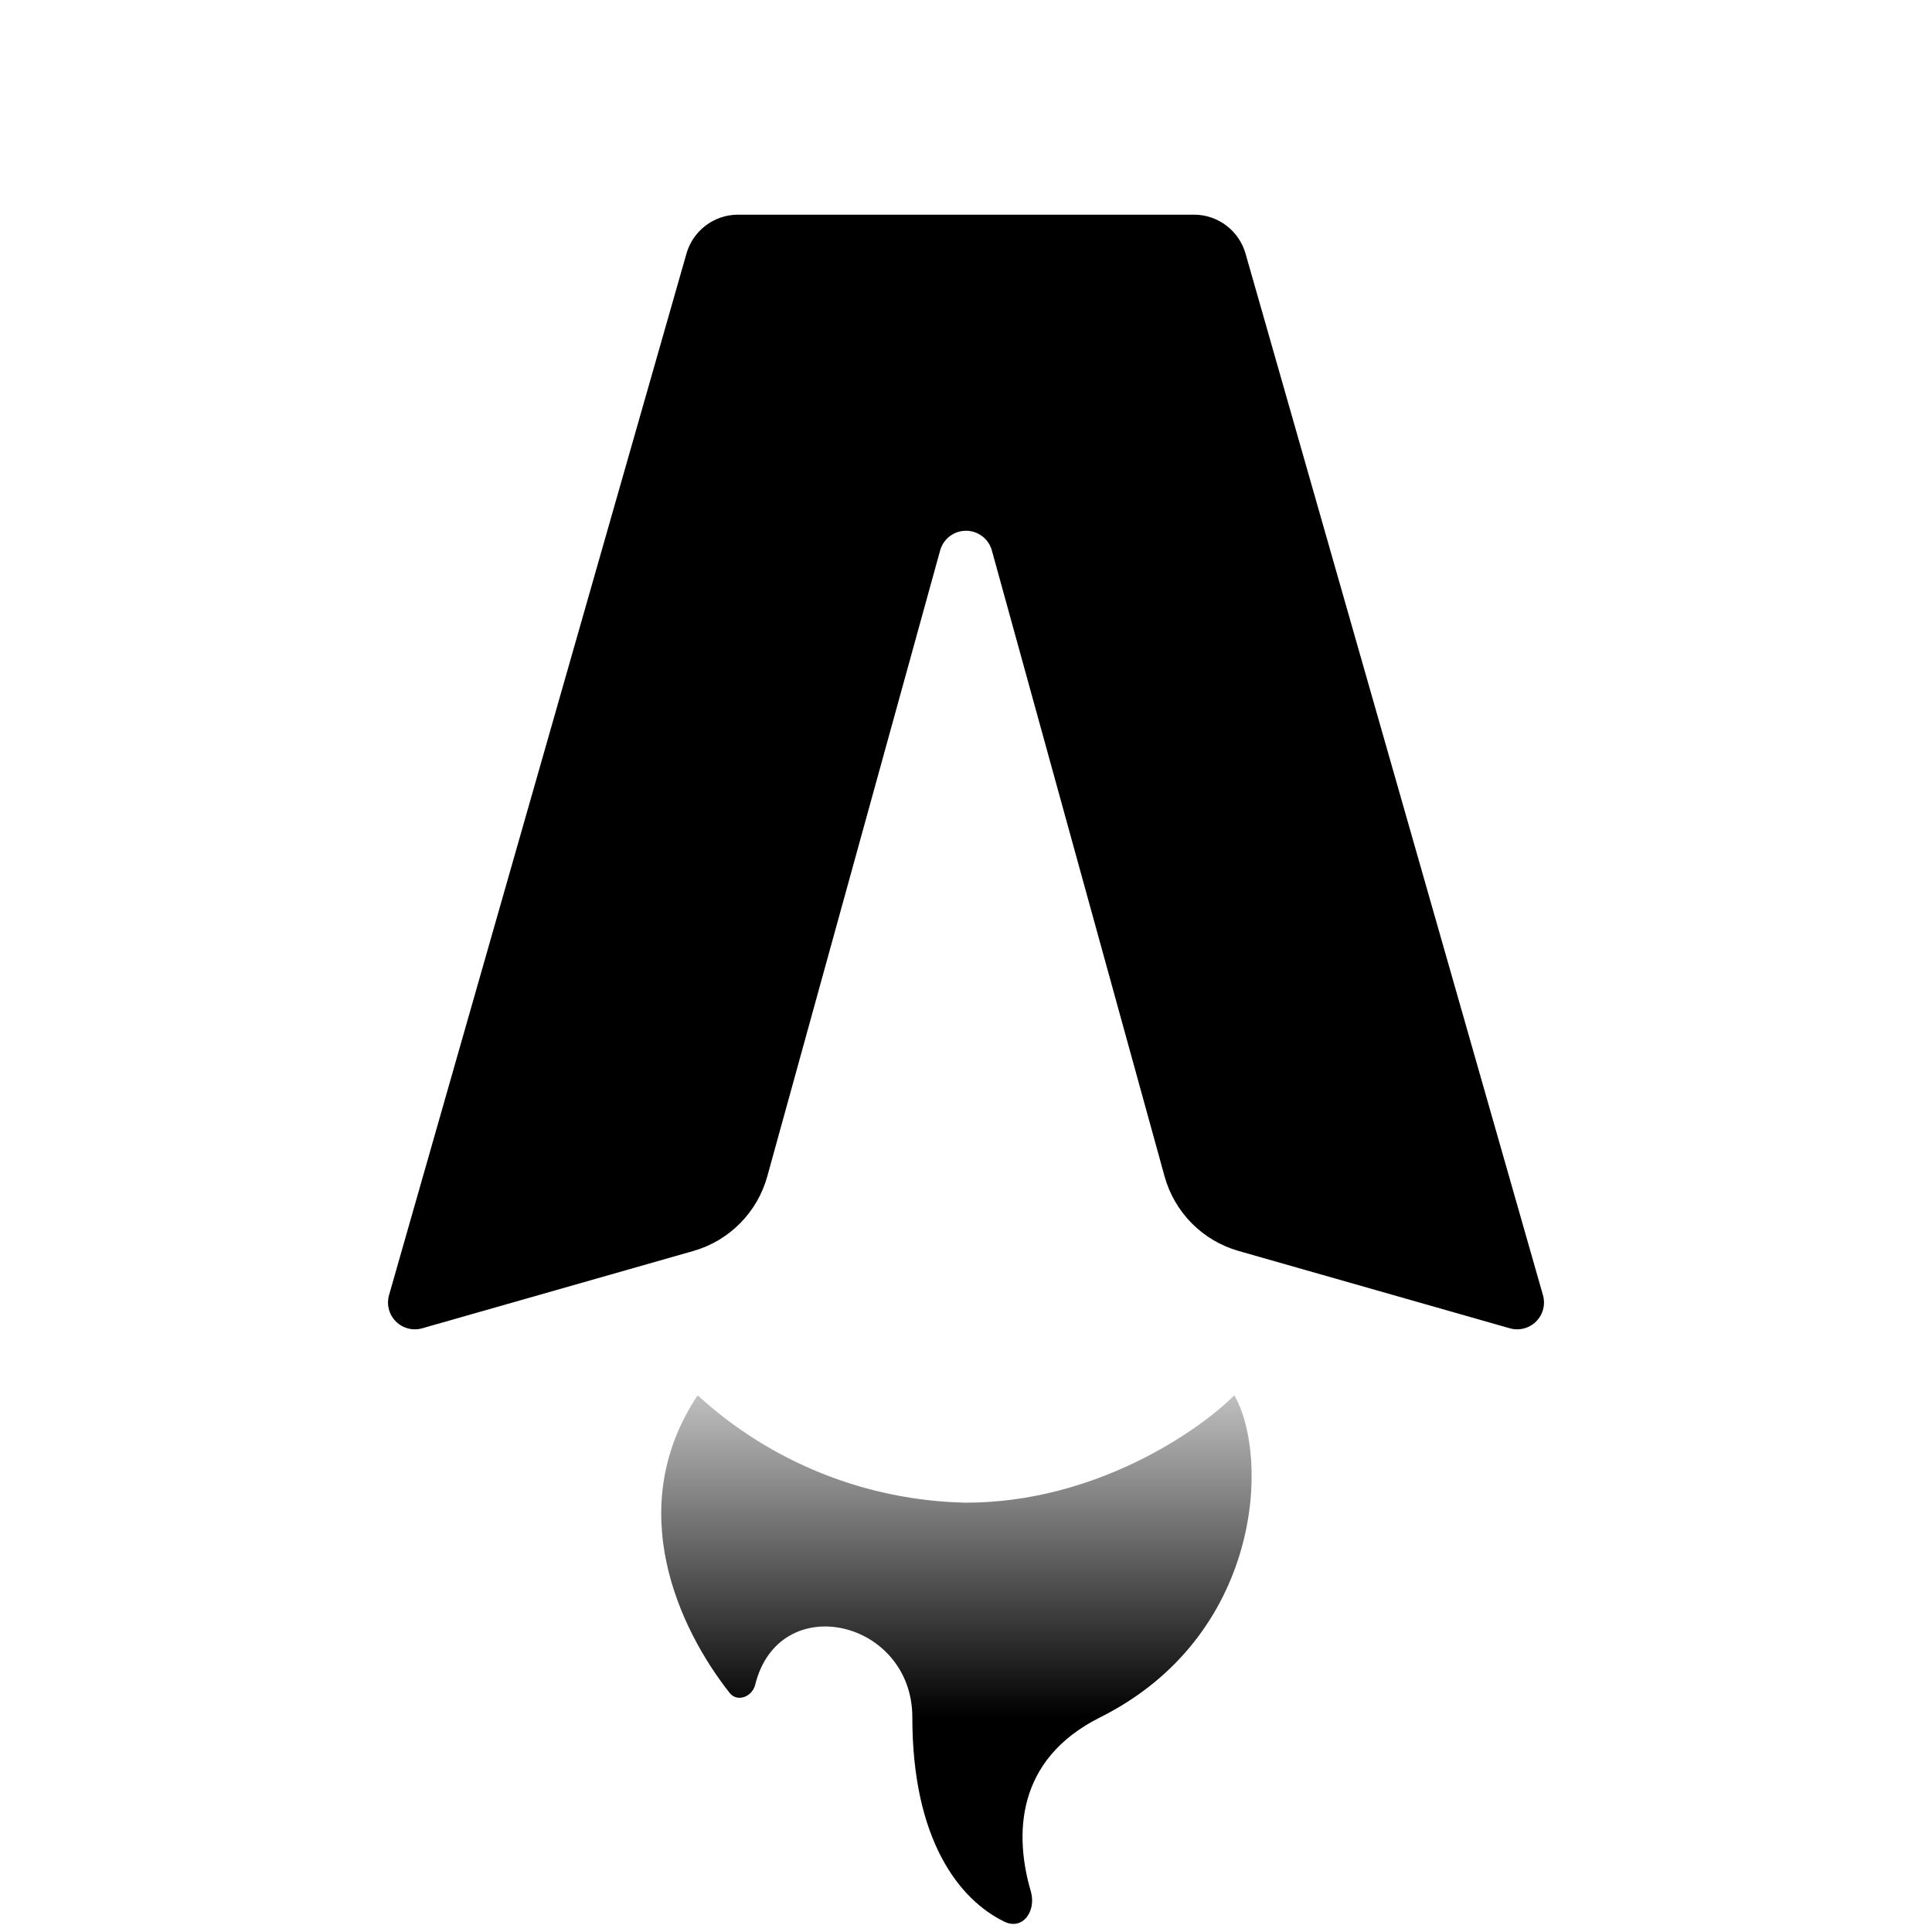
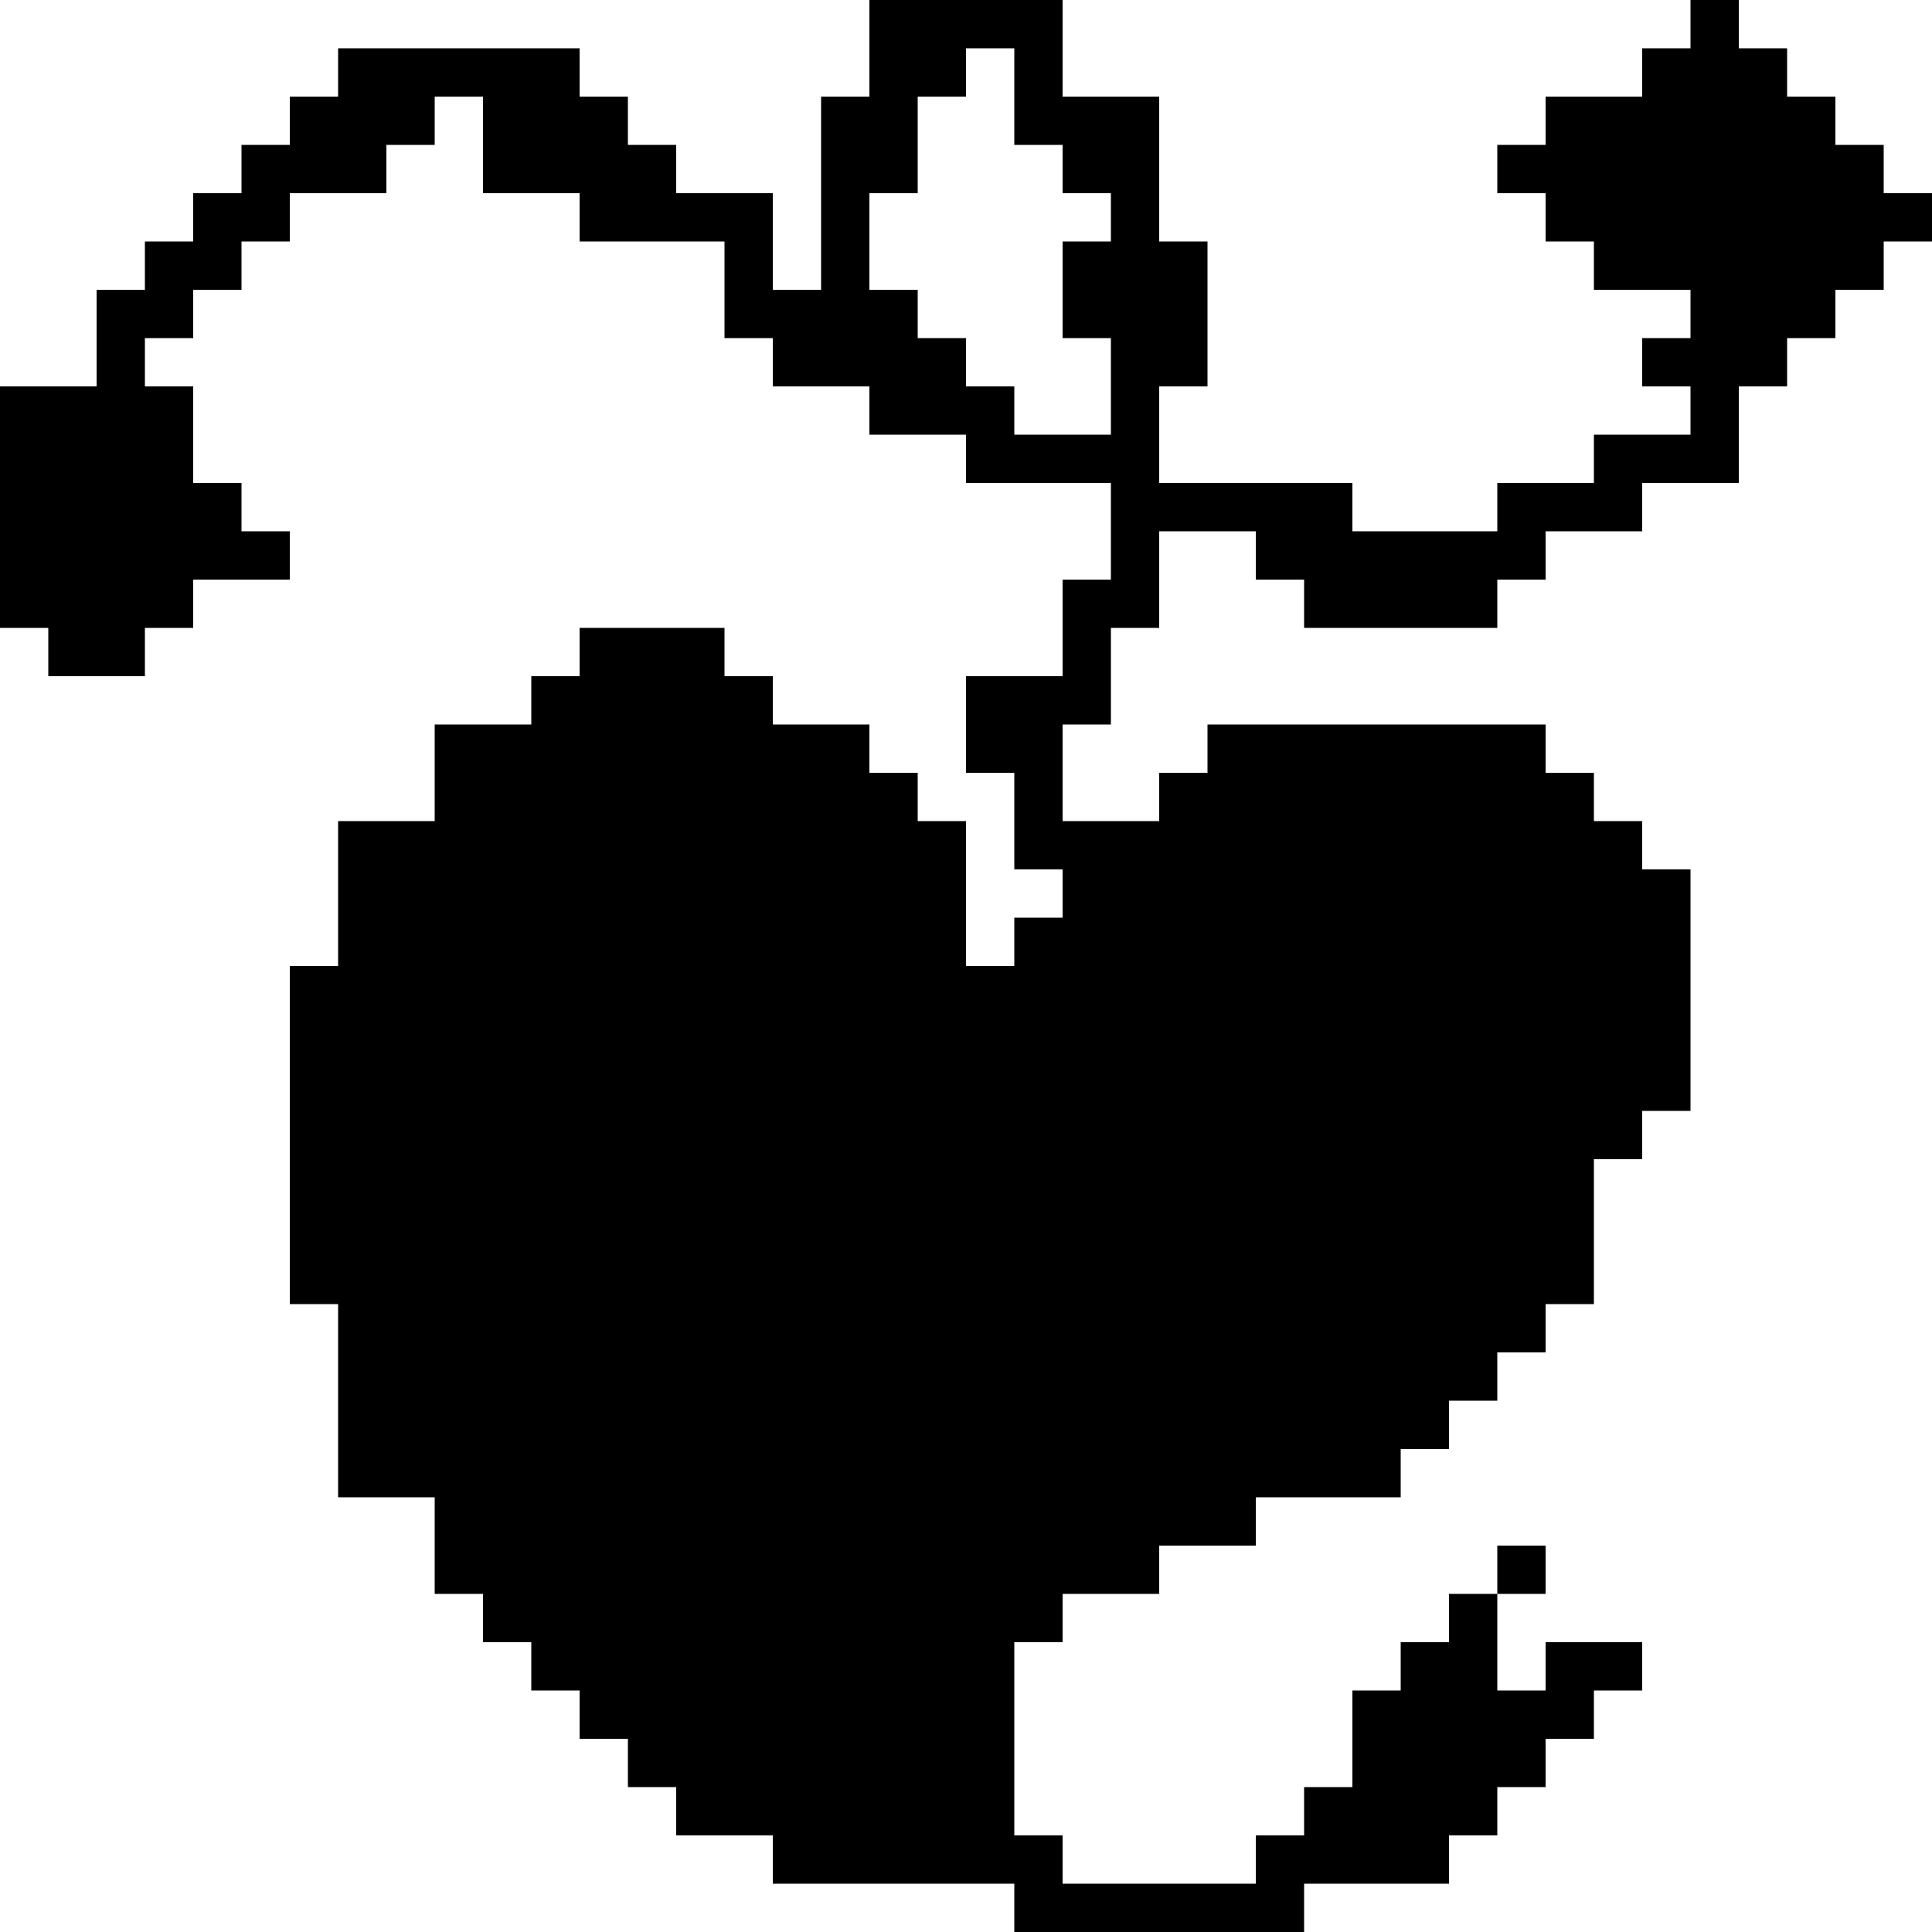
- <svg xmlns="http://www.w3.org/2000/svg" fill="none" viewBox="0 0 36 36">
-   <path fill="#000" d="M22.25 4h-8.5a1 1 0 0 0-.96.73l-5.54 19.4a.5.5 0 0 0 .62.62l5.05-1.44a2 2 0 0 0 1.38-1.4l3.22-11.66a.5.5 0 0 1 .96 0l3.22 11.67a2 2 0 0 0 1.38 1.39l5.05 1.44a.5.5 0 0 0 .62-.62l-5.54-19.4a1 1 0 0 0-.96-.73Z" />
-   <path fill="url(#gradient)" d="M18 28a7.63 7.63 0 0 1-5-2c-1.4 2.1-.35 4.35.6 5.55.14.17.41.07.47-.15.44-1.8 2.93-1.22 2.93.6 0 2.28.87 3.4 1.72 3.81.34.16.59-.2.49-.56-.31-1.05-.29-2.46 1.29-3.25 3-1.5 3.17-4.83 2.5-6-.67.67-2.6 2-5 2Z" />
-   <defs>
-     <linearGradient id="gradient" x1="16" x2="16" y1="32" y2="24" gradientUnits="userSpaceOnUse">
-       <stop stop-color="#000" />
-       <stop offset="1" stop-color="#000" stop-opacity="0" />
-     </linearGradient>
-   </defs>
+ <svg xmlns="http://www.w3.org/2000/svg" xml:space="preserve" width="20" height="20" fill-rule="evenodd" clip-rule="evenodd" image-rendering="optimizeQuality" shape-rendering="geometricPrecision" text-rendering="geometricPrecision">
+   <path d="M9 0v1h-.5v2H8V2H7v-.5h-.5V1H6V.5H3.5V1H3v.5h-.5V2H2v.5h-.5V3H1v1H0v2.5h.5V7h1v-.5H2V6h1v-.5h-.5V5H2V4h-.5v-.5H2V3h.5v-.5H3V2h1v-.5h.5V1H5v1h1v.5h1.5v1H8V4h1v.5h1V5h1.5v1H11v1h-1v1h.5v1h.5v.5h-.5v.5H10V8.5h-.5V8H9v-.5H8V7h-.5v-.5H6V7h-.5v.5h-1v1h-1V10H3v3.5h.5v2h1v1H5v.5h.5v.5H6v.5h.5v.5H7v.5h1v.5h2.5v.5h3v-.5H15V19h.5v-.5h.5V18h.5v-.5h.5V17h-1v.5h-.5v-1H15v.5h-.5v.5H14v1h-.5v.5H13v.5h-2V19h-.5v-2h.5v-.5h1V16h1v-.5h1.5V15h.5v-.5h.5V14h.5v-.5h.5V12h.5v-.5h.5V9H17v-.5h-.5V8H16v-.5h-3.5V8H12v.5h-1v-1h.5v-1h.5v-1h1V6h.5v.5h2V6h.5v-.5h1V5h1V4h.5v-.5h.5V3h.5v-.5h.5V2h-.5v-.5H19V1h-.5V.5H18V0h-.5v.5H17V1h-1v.5h-.5V2h.5v.5h.5V3h1v.5H17V4h.5v.5h-1V5h-1v.5H14V5h-2V4h.5V2.5H12V1h-1V0H9.5zm6.5 16.5h.5V16h-.5ZM10 .5h.5v1h.5V2h.5v.5H11v1h.5v1h-1V4H10v-.5h-.5V3H9V2h.5V1h.5Z" />
  <style>
-     @media (prefers-color-scheme:dark){:root{filter:invert(100%)}}
-   </style>
+         @media (prefers-color-scheme:dark){:root{filter:invert(100%)}}
+     </style>
</svg>
